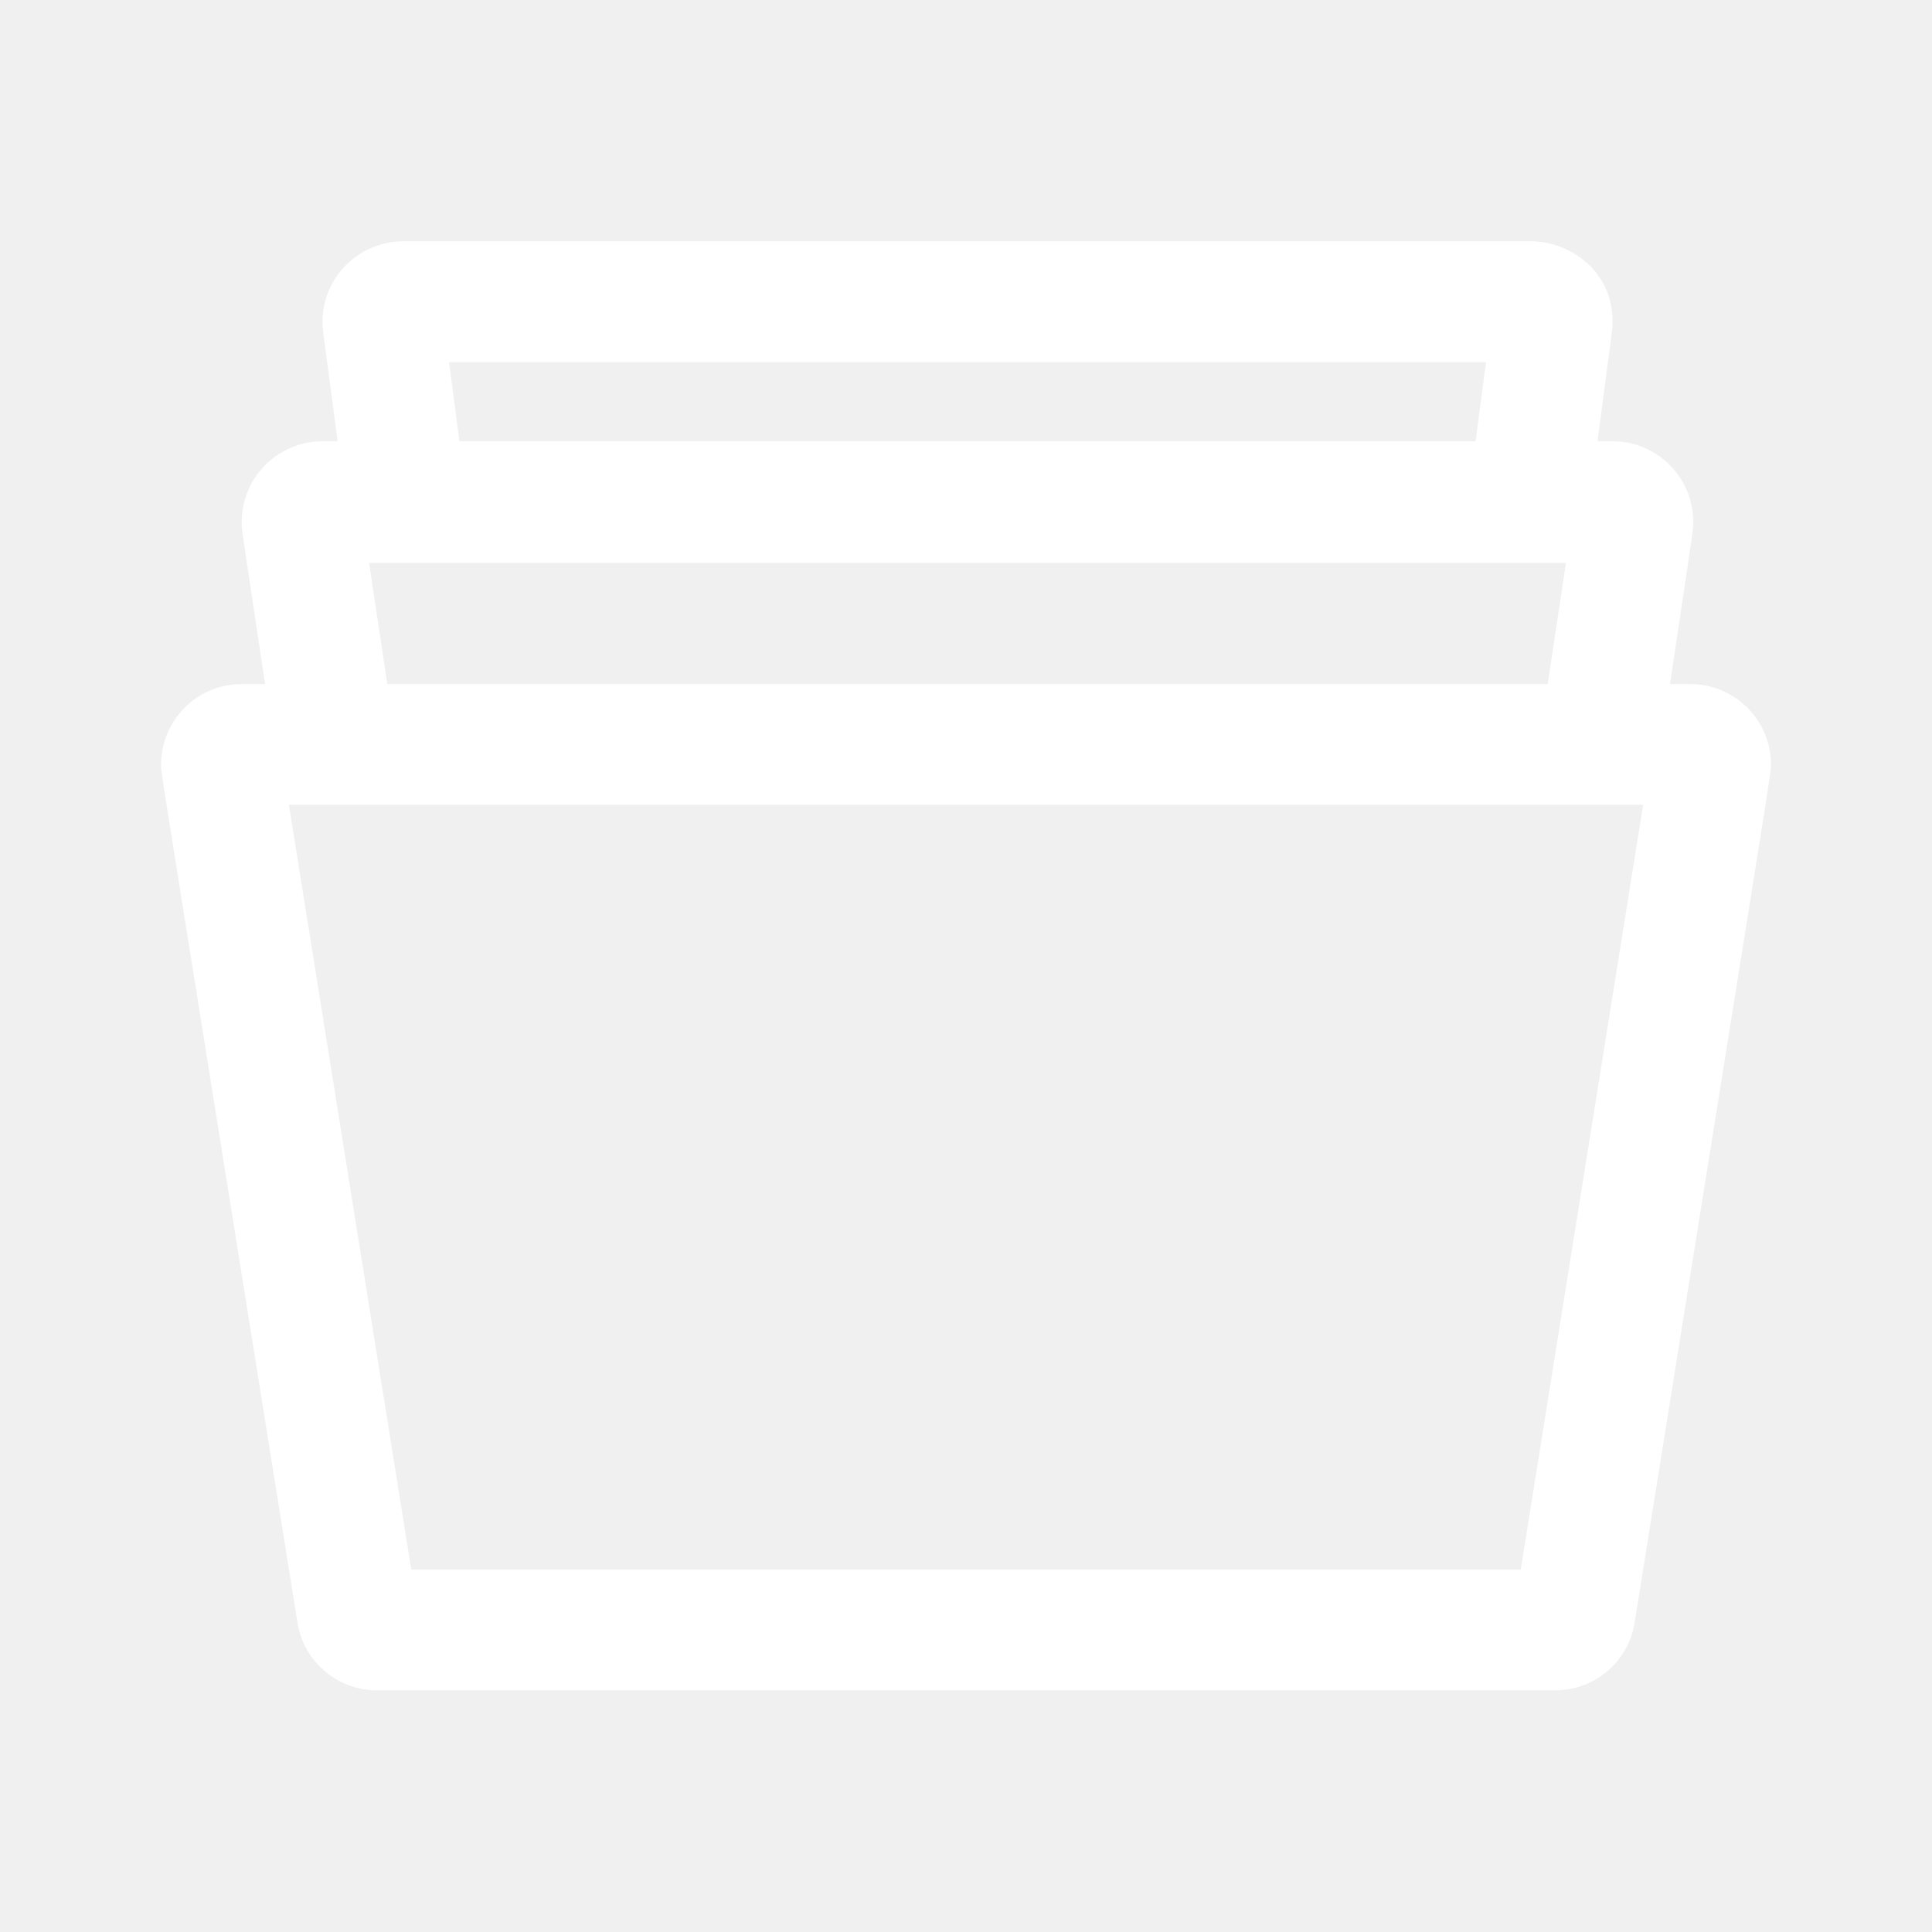
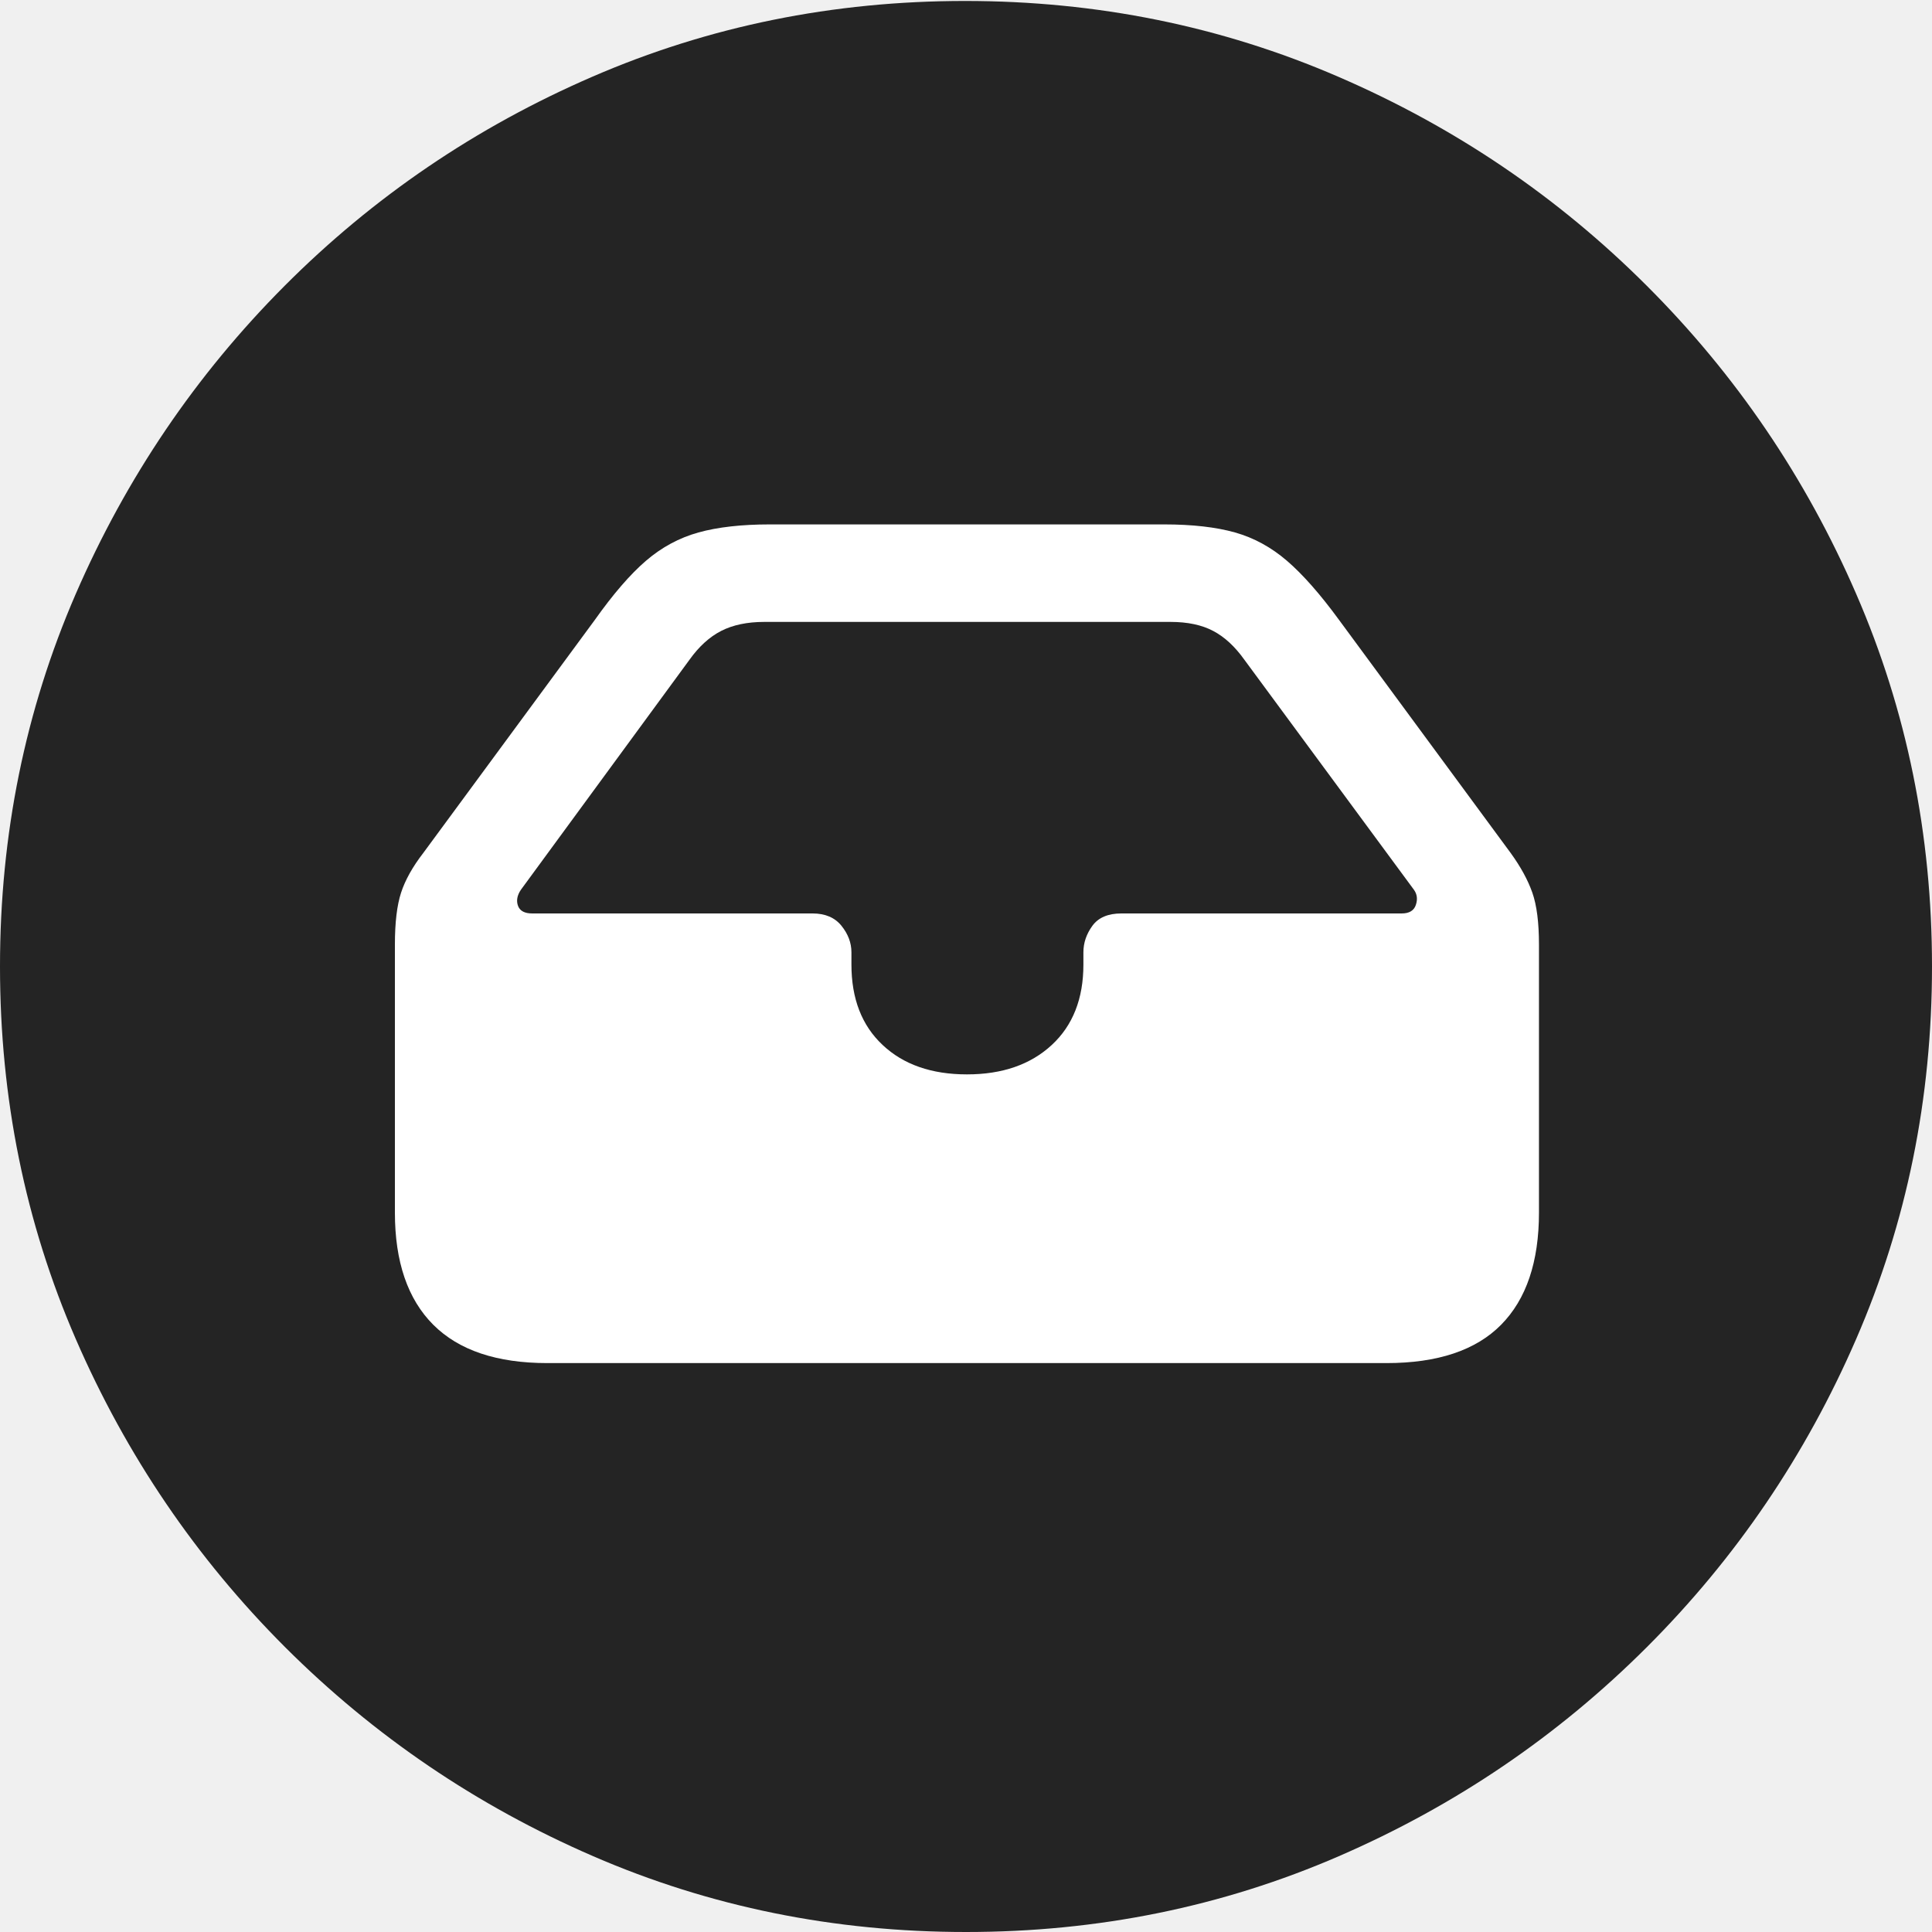
- <svg xmlns="http://www.w3.org/2000/svg" clip-rule="evenodd" fill-rule="evenodd" stroke-linejoin="round" stroke-miterlimit="2" viewBox="0 0 24 24">
-   <path d="m18.891 19.498h-13.782l-1.52-9.501h16.823zm-14.306-12.506h14.868l-.227 1.506h-14.415zm.993-2.494h12.882l-.13.983h-12.623zm16.421 4.998c0-.558-.456-.998-1.001-.998h-.253c.309-2.064.289-1.911.289-2.009 0-.58-.469-1.008-1-1.008h-.189c.193-1.461.187-1.399.187-1.482 0-.671-.575-1.001-1.001-1.001h-14.024c-.536 0-1.001.433-1.001 1 0 .083-.008.013.188 1.483h-.19c-.524 0-1.001.422-1.001 1.007 0 .101-.016-.027.29 2.01h-.291c-.569 0-1.001.464-1.001.999 0 .118-.105-.582 1.694 10.659.077.486.496.842.988.842h14.635c.492 0 .911-.356.988-.842 1.801-11.25 1.693-10.54 1.693-10.66z" fill-rule="nonzero" fill="#fff" />
+ <svg xmlns="http://www.w3.org/2000/svg" width="30" height="30" viewBox="0 0 30 30" fill="none">
+   <g clip-path="url(#clip0_2_3068)">
+     <path d="M15 30C17.049 30 18.978 29.608 20.787 28.824C22.596 28.04 24.191 26.957 25.573 25.576C26.956 24.194 28.039 22.599 28.823 20.791C29.608 18.983 30 17.055 30 15.007C30 12.959 29.608 11.031 28.823 9.223C28.039 7.415 26.956 5.821 25.573 4.439C24.191 3.057 22.593 1.974 20.779 1.191C18.966 0.407 17.034 0.015 14.985 0.015C12.936 0.015 11.007 0.407 9.199 1.191C7.39 1.974 5.797 3.057 4.419 4.439C3.042 5.821 1.961 7.415 1.176 9.223C0.392 11.031 0 12.959 0 15.007C0 17.055 0.392 18.983 1.176 20.791C1.961 22.599 3.044 24.194 4.426 25.576C5.809 26.957 7.404 28.04 9.213 28.824C11.022 29.608 12.951 30 15 30Z" fill="black" fill-opacity="0.85" />
+     <path d="M8.5 21.166C7.716 21.166 7.125 20.968 6.728 20.571C6.331 20.174 6.132 19.593 6.132 18.829V14.669C6.132 14.326 6.164 14.057 6.228 13.861C6.292 13.665 6.407 13.459 6.574 13.243L9.235 9.628C9.52 9.226 9.784 8.92 10.029 8.709C10.274 8.498 10.547 8.351 10.846 8.268C11.145 8.185 11.515 8.143 11.956 8.143H18.074C18.515 8.143 18.882 8.185 19.177 8.268C19.471 8.351 19.74 8.498 19.985 8.709C20.23 8.92 20.5 9.226 20.794 9.628L23.456 13.243C23.613 13.459 23.725 13.665 23.794 13.861C23.863 14.057 23.897 14.326 23.897 14.669V18.829C23.897 19.593 23.701 20.174 23.309 20.571C22.917 20.968 22.323 21.166 21.529 21.166H8.5ZM8.265 14.184H12.618C12.814 14.184 12.963 14.248 13.066 14.375C13.169 14.503 13.221 14.64 13.221 14.787V14.978C13.221 15.507 13.382 15.924 13.706 16.227C14.029 16.531 14.466 16.683 15.015 16.683C15.564 16.683 16.002 16.531 16.331 16.227C16.659 15.924 16.823 15.507 16.823 14.978V14.787C16.823 14.64 16.87 14.503 16.963 14.375C17.056 14.248 17.206 14.184 17.412 14.184H21.765C21.882 14.184 21.956 14.14 21.985 14.052C22.015 13.964 22.005 13.885 21.956 13.817L19.323 10.245C19.176 10.039 19.015 9.89 18.838 9.797C18.662 9.704 18.441 9.657 18.176 9.657H11.868C11.603 9.657 11.38 9.704 11.198 9.797C11.017 9.89 10.853 10.039 10.706 10.245L8.088 13.817C8.029 13.905 8.015 13.988 8.044 14.067C8.074 14.145 8.147 14.184 8.265 14.184Z" fill="white" />
+   </g>
+   <defs>
+     <clipPath id="clip0_2_3068">
+       <rect width="30" height="30" fill="white" />
+     </clipPath>
+   </defs>
</svg>
